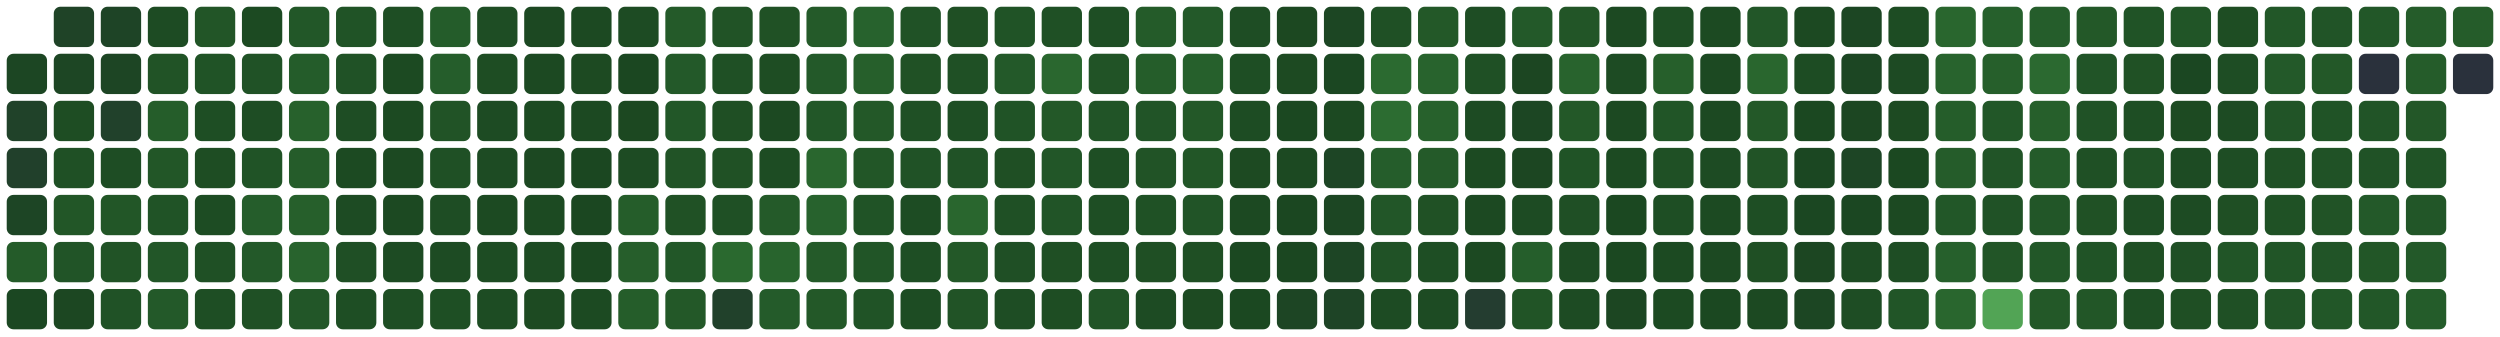
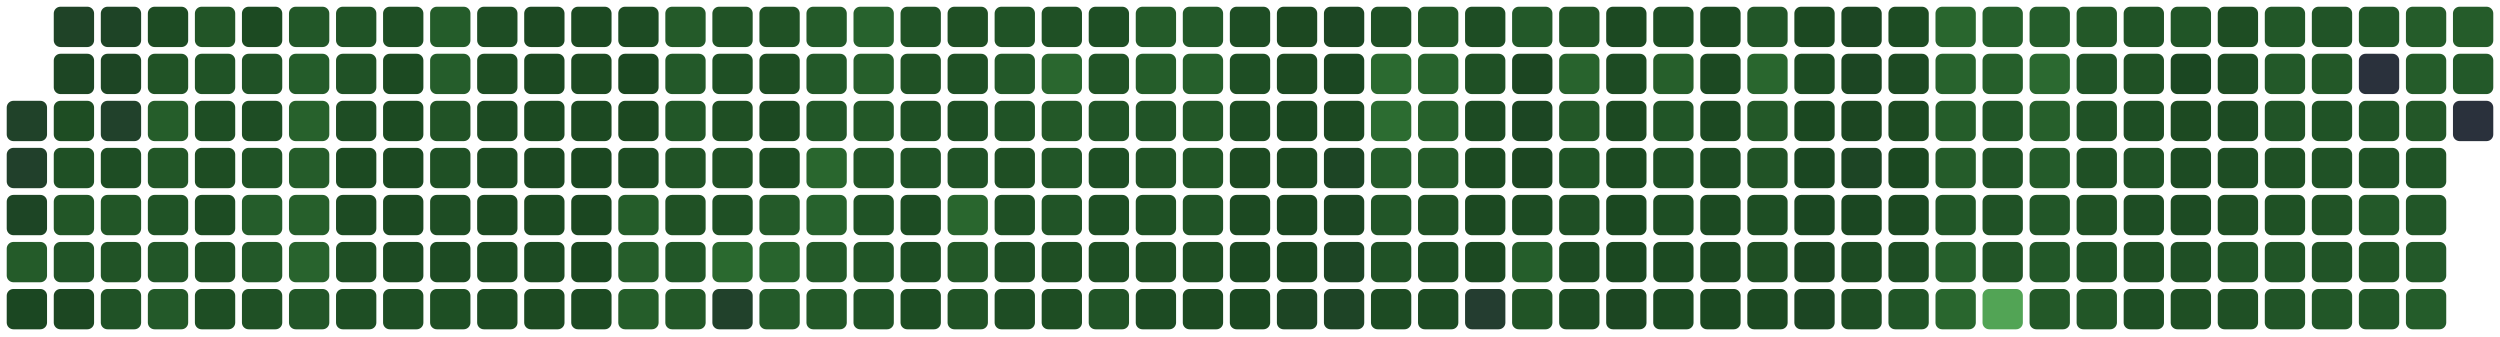
<svg xmlns="http://www.w3.org/2000/svg" width="744" height="100">
-   <rect x="2" y="16" width="12" height="12" rx="2" fill="rgb(28 70 35)" />
  <rect x="2" y="30" width="12" height="12" rx="2" fill="rgb(32 66 41)" />
  <rect x="2" y="44" width="12" height="12" rx="2" fill="rgb(33 64 43)" />
  <rect x="2" y="58" width="12" height="12" rx="2" fill="rgb(29 69 37)" />
  <rect x="2" y="72" width="12" height="12" rx="2" fill="rgb(36 91 41)" />
  <rect x="2" y="86" width="12" height="12" rx="2" fill="rgb(27 71 34)" />
  <rect x="16" y="2" width="12" height="12" rx="2" fill="rgb(31 67 39)" />
  <rect x="16" y="16" width="12" height="12" rx="2" fill="rgb(29 70 36)" />
  <rect x="16" y="30" width="12" height="12" rx="2" fill="rgb(30 77 35)" />
  <rect x="16" y="44" width="12" height="12" rx="2" fill="rgb(31 80 37)" />
  <rect x="16" y="58" width="12" height="12" rx="2" fill="rgb(34 86 39)" />
  <rect x="16" y="72" width="12" height="12" rx="2" fill="rgb(33 84 39)" />
  <rect x="16" y="86" width="12" height="12" rx="2" fill="rgb(28 71 34)" />
  <rect x="30" y="2" width="12" height="12" rx="2" fill="rgb(30 68 38)" />
  <rect x="30" y="16" width="12" height="12" rx="2" fill="rgb(29 69 36)" />
  <rect x="30" y="30" width="12" height="12" rx="2" fill="rgb(33 65 43)" />
  <rect x="30" y="44" width="12" height="12" rx="2" fill="rgb(30 77 36)" />
  <rect x="30" y="58" width="12" height="12" rx="2" fill="rgb(34 86 39)" />
  <rect x="30" y="72" width="12" height="12" rx="2" fill="rgb(33 83 38)" />
  <rect x="30" y="86" width="12" height="12" rx="2" fill="rgb(32 82 38)" />
  <rect x="44" y="2" width="12" height="12" rx="2" fill="rgb(29 75 35)" />
  <rect x="44" y="16" width="12" height="12" rx="2" fill="rgb(33 83 38)" />
  <rect x="44" y="30" width="12" height="12" rx="2" fill="rgb(37 93 42)" />
  <rect x="44" y="44" width="12" height="12" rx="2" fill="rgb(34 86 39)" />
  <rect x="44" y="58" width="12" height="12" rx="2" fill="rgb(32 83 38)" />
  <rect x="44" y="72" width="12" height="12" rx="2" fill="rgb(34 86 40)" />
  <rect x="44" y="86" width="12" height="12" rx="2" fill="rgb(35 89 41)" />
  <rect x="58" y="2" width="12" height="12" rx="2" fill="rgb(34 85 39)" />
  <rect x="58" y="16" width="12" height="12" rx="2" fill="rgb(32 83 38)" />
  <rect x="58" y="30" width="12" height="12" rx="2" fill="rgb(30 78 36)" />
  <rect x="58" y="44" width="12" height="12" rx="2" fill="rgb(30 77 35)" />
  <rect x="58" y="58" width="12" height="12" rx="2" fill="rgb(29 76 35)" />
  <rect x="58" y="72" width="12" height="12" rx="2" fill="rgb(31 80 37)" />
  <rect x="58" y="86" width="12" height="12" rx="2" fill="rgb(30 78 36)" />
  <rect x="72" y="2" width="12" height="12" rx="2" fill="rgb(28 74 34)" />
  <rect x="72" y="16" width="12" height="12" rx="2" fill="rgb(32 82 38)" />
  <rect x="72" y="30" width="12" height="12" rx="2" fill="rgb(30 77 36)" />
  <rect x="72" y="44" width="12" height="12" rx="2" fill="rgb(32 83 38)" />
  <rect x="72" y="58" width="12" height="12" rx="2" fill="rgb(37 93 43)" />
  <rect x="72" y="72" width="12" height="12" rx="2" fill="rgb(35 89 41)" />
  <rect x="72" y="86" width="12" height="12" rx="2" fill="rgb(31 80 37)" />
  <rect x="86" y="2" width="12" height="12" rx="2" fill="rgb(34 87 40)" />
  <rect x="86" y="16" width="12" height="12" rx="2" fill="rgb(36 92 42)" />
  <rect x="86" y="30" width="12" height="12" rx="2" fill="rgb(39 97 44)" />
  <rect x="86" y="44" width="12" height="12" rx="2" fill="rgb(37 92 42)" />
  <rect x="86" y="58" width="12" height="12" rx="2" fill="rgb(38 95 43)" />
  <rect x="86" y="72" width="12" height="12" rx="2" fill="rgb(40 99 45)" />
  <rect x="86" y="86" width="12" height="12" rx="2" fill="rgb(34 86 40)" />
  <rect x="100" y="2" width="12" height="12" rx="2" fill="rgb(32 83 38)" />
  <rect x="100" y="16" width="12" height="12" rx="2" fill="rgb(32 82 38)" />
  <rect x="100" y="30" width="12" height="12" rx="2" fill="rgb(30 77 36)" />
  <rect x="100" y="44" width="12" height="12" rx="2" fill="rgb(28 74 34)" />
  <rect x="100" y="58" width="12" height="12" rx="2" fill="rgb(29 75 35)" />
  <rect x="100" y="72" width="12" height="12" rx="2" fill="rgb(31 79 37)" />
  <rect x="100" y="86" width="12" height="12" rx="2" fill="rgb(30 78 36)" />
  <rect x="114" y="2" width="12" height="12" rx="2" fill="rgb(30 78 36)" />
  <rect x="114" y="16" width="12" height="12" rx="2" fill="rgb(28 74 34)" />
  <rect x="114" y="30" width="12" height="12" rx="2" fill="rgb(28 74 34)" />
  <rect x="114" y="44" width="12" height="12" rx="2" fill="rgb(28 73 34)" />
  <rect x="114" y="58" width="12" height="12" rx="2" fill="rgb(28 73 34)" />
  <rect x="114" y="72" width="12" height="12" rx="2" fill="rgb(29 75 35)" />
  <rect x="114" y="86" width="12" height="12" rx="2" fill="rgb(30 78 36)" />
  <rect x="128" y="2" width="12" height="12" rx="2" fill="rgb(36 92 42)" />
  <rect x="128" y="16" width="12" height="12" rx="2" fill="rgb(37 93 43)" />
  <rect x="128" y="30" width="12" height="12" rx="2" fill="rgb(33 83 38)" />
  <rect x="128" y="44" width="12" height="12" rx="2" fill="rgb(31 80 37)" />
  <rect x="128" y="58" width="12" height="12" rx="2" fill="rgb(30 77 36)" />
  <rect x="128" y="72" width="12" height="12" rx="2" fill="rgb(29 75 35)" />
  <rect x="128" y="86" width="12" height="12" rx="2" fill="rgb(30 79 36)" />
  <rect x="142" y="2" width="12" height="12" rx="2" fill="rgb(30 77 36)" />
  <rect x="142" y="16" width="12" height="12" rx="2" fill="rgb(30 77 35)" />
  <rect x="142" y="30" width="12" height="12" rx="2" fill="rgb(29 75 35)" />
  <rect x="142" y="44" width="12" height="12" rx="2" fill="rgb(29 75 35)" />
  <rect x="142" y="58" width="12" height="12" rx="2" fill="rgb(28 74 34)" />
  <rect x="142" y="72" width="12" height="12" rx="2" fill="rgb(29 76 35)" />
  <rect x="142" y="86" width="12" height="12" rx="2" fill="rgb(29 76 35)" />
  <rect x="156" y="2" width="12" height="12" rx="2" fill="rgb(28 72 34)" />
  <rect x="156" y="16" width="12" height="12" rx="2" fill="rgb(28 73 34)" />
  <rect x="156" y="30" width="12" height="12" rx="2" fill="rgb(28 74 34)" />
  <rect x="156" y="44" width="12" height="12" rx="2" fill="rgb(28 72 34)" />
  <rect x="156" y="58" width="12" height="12" rx="2" fill="rgb(28 74 34)" />
  <rect x="156" y="72" width="12" height="12" rx="2" fill="rgb(29 75 35)" />
  <rect x="156" y="86" width="12" height="12" rx="2" fill="rgb(29 74 34)" />
  <rect x="170" y="2" width="12" height="12" rx="2" fill="rgb(28 73 34)" />
  <rect x="170" y="16" width="12" height="12" rx="2" fill="rgb(29 74 34)" />
  <rect x="170" y="30" width="12" height="12" rx="2" fill="rgb(28 73 34)" />
  <rect x="170" y="44" width="12" height="12" rx="2" fill="rgb(27 71 33)" />
  <rect x="170" y="58" width="12" height="12" rx="2" fill="rgb(27 71 33)" />
  <rect x="170" y="72" width="12" height="12" rx="2" fill="rgb(27 72 33)" />
  <rect x="170" y="86" width="12" height="12" rx="2" fill="rgb(28 74 34)" />
  <rect x="184" y="2" width="12" height="12" rx="2" fill="rgb(29 75 35)" />
  <rect x="184" y="16" width="12" height="12" rx="2" fill="rgb(27 71 33)" />
  <rect x="184" y="30" width="12" height="12" rx="2" fill="rgb(28 72 33)" />
  <rect x="184" y="44" width="12" height="12" rx="2" fill="rgb(29 75 35)" />
  <rect x="184" y="58" width="12" height="12" rx="2" fill="rgb(37 93 42)" />
  <rect x="184" y="72" width="12" height="12" rx="2" fill="rgb(38 94 43)" />
  <rect x="184" y="86" width="12" height="12" rx="2" fill="rgb(37 93 42)" />
  <rect x="198" y="2" width="12" height="12" rx="2" fill="rgb(36 90 41)" />
  <rect x="198" y="16" width="12" height="12" rx="2" fill="rgb(35 89 41)" />
  <rect x="198" y="30" width="12" height="12" rx="2" fill="rgb(34 87 40)" />
  <rect x="198" y="44" width="12" height="12" rx="2" fill="rgb(33 83 38)" />
  <rect x="198" y="58" width="12" height="12" rx="2" fill="rgb(32 81 37)" />
  <rect x="198" y="72" width="12" height="12" rx="2" fill="rgb(34 87 40)" />
  <rect x="198" y="86" width="12" height="12" rx="2" fill="rgb(35 88 40)" />
  <rect x="212" y="2" width="12" height="12" rx="2" fill="rgb(33 83 38)" />
  <rect x="212" y="16" width="12" height="12" rx="2" fill="rgb(31 80 37)" />
  <rect x="212" y="30" width="12" height="12" rx="2" fill="rgb(31 79 36)" />
  <rect x="212" y="44" width="12" height="12" rx="2" fill="rgb(32 81 37)" />
  <rect x="212" y="58" width="12" height="12" rx="2" fill="rgb(31 80 37)" />
  <rect x="212" y="72" width="12" height="12" rx="2" fill="rgb(42 105 47)" />
  <rect x="212" y="86" width="12" height="12" rx="2" fill="rgb(33 65 43)" />
  <rect x="226" y="2" width="12" height="12" rx="2" fill="rgb(32 81 37)" />
  <rect x="226" y="16" width="12" height="12" rx="2" fill="rgb(30 77 35)" />
  <rect x="226" y="30" width="12" height="12" rx="2" fill="rgb(28 73 34)" />
  <rect x="226" y="44" width="12" height="12" rx="2" fill="rgb(29 76 35)" />
  <rect x="226" y="58" width="12" height="12" rx="2" fill="rgb(36 90 41)" />
  <rect x="226" y="72" width="12" height="12" rx="2" fill="rgb(40 100 45)" />
  <rect x="226" y="86" width="12" height="12" rx="2" fill="rgb(36 91 42)" />
  <rect x="240" y="2" width="12" height="12" rx="2" fill="rgb(36 90 41)" />
  <rect x="240" y="16" width="12" height="12" rx="2" fill="rgb(35 89 41)" />
  <rect x="240" y="30" width="12" height="12" rx="2" fill="rgb(34 87 40)" />
  <rect x="240" y="44" width="12" height="12" rx="2" fill="rgb(41 102 46)" />
  <rect x="240" y="58" width="12" height="12" rx="2" fill="rgb(39 98 45)" />
  <rect x="240" y="72" width="12" height="12" rx="2" fill="rgb(36 90 41)" />
  <rect x="240" y="86" width="12" height="12" rx="2" fill="rgb(35 88 40)" />
  <rect x="254" y="2" width="12" height="12" rx="2" fill="rgb(39 98 45)" />
  <rect x="254" y="16" width="12" height="12" rx="2" fill="rgb(38 95 43)" />
  <rect x="254" y="30" width="12" height="12" rx="2" fill="rgb(35 88 40)" />
  <rect x="254" y="44" width="12" height="12" rx="2" fill="rgb(34 86 39)" />
  <rect x="254" y="58" width="12" height="12" rx="2" fill="rgb(32 83 38)" />
  <rect x="254" y="72" width="12" height="12" rx="2" fill="rgb(33 85 39)" />
  <rect x="254" y="86" width="12" height="12" rx="2" fill="rgb(32 83 38)" />
  <rect x="268" y="2" width="12" height="12" rx="2" fill="rgb(32 82 38)" />
  <rect x="268" y="16" width="12" height="12" rx="2" fill="rgb(32 81 37)" />
  <rect x="268" y="30" width="12" height="12" rx="2" fill="rgb(31 80 37)" />
  <rect x="268" y="44" width="12" height="12" rx="2" fill="rgb(32 82 38)" />
  <rect x="268" y="58" width="12" height="12" rx="2" fill="rgb(29 76 35)" />
  <rect x="268" y="72" width="12" height="12" rx="2" fill="rgb(30 78 36)" />
  <rect x="268" y="86" width="12" height="12" rx="2" fill="rgb(29 76 35)" />
  <rect x="282" y="2" width="12" height="12" rx="2" fill="rgb(31 79 36)" />
  <rect x="282" y="16" width="12" height="12" rx="2" fill="rgb(31 80 37)" />
  <rect x="282" y="30" width="12" height="12" rx="2" fill="rgb(30 78 36)" />
  <rect x="282" y="44" width="12" height="12" rx="2" fill="rgb(32 82 38)" />
  <rect x="282" y="58" width="12" height="12" rx="2" fill="rgb(41 102 46)" />
  <rect x="282" y="72" width="12" height="12" rx="2" fill="rgb(35 88 40)" />
  <rect x="282" y="86" width="12" height="12" rx="2" fill="rgb(33 83 38)" />
  <rect x="296" y="2" width="12" height="12" rx="2" fill="rgb(32 83 38)" />
  <rect x="296" y="16" width="12" height="12" rx="2" fill="rgb(35 89 41)" />
  <rect x="296" y="30" width="12" height="12" rx="2" fill="rgb(32 83 38)" />
  <rect x="296" y="44" width="12" height="12" rx="2" fill="rgb(31 79 36)" />
  <rect x="296" y="58" width="12" height="12" rx="2" fill="rgb(31 80 37)" />
  <rect x="296" y="72" width="12" height="12" rx="2" fill="rgb(31 79 37)" />
  <rect x="296" y="86" width="12" height="12" rx="2" fill="rgb(30 77 36)" />
  <rect x="310" y="2" width="12" height="12" rx="2" fill="rgb(31 80 37)" />
  <rect x="310" y="16" width="12" height="12" rx="2" fill="rgb(42 103 47)" />
  <rect x="310" y="30" width="12" height="12" rx="2" fill="rgb(35 88 40)" />
  <rect x="310" y="44" width="12" height="12" rx="2" fill="rgb(34 86 40)" />
  <rect x="310" y="58" width="12" height="12" rx="2" fill="rgb(33 84 39)" />
  <rect x="310" y="72" width="12" height="12" rx="2" fill="rgb(31 79 36)" />
  <rect x="310" y="86" width="12" height="12" rx="2" fill="rgb(30 77 35)" />
  <rect x="324" y="2" width="12" height="12" rx="2" fill="rgb(30 78 36)" />
  <rect x="324" y="16" width="12" height="12" rx="2" fill="rgb(33 83 38)" />
  <rect x="324" y="30" width="12" height="12" rx="2" fill="rgb(33 84 39)" />
  <rect x="324" y="44" width="12" height="12" rx="2" fill="rgb(30 78 36)" />
  <rect x="324" y="58" width="12" height="12" rx="2" fill="rgb(30 78 36)" />
  <rect x="324" y="72" width="12" height="12" rx="2" fill="rgb(30 78 36)" />
  <rect x="324" y="86" width="12" height="12" rx="2" fill="rgb(33 84 39)" />
  <rect x="338" y="2" width="12" height="12" rx="2" fill="rgb(36 91 41)" />
  <rect x="338" y="16" width="12" height="12" rx="2" fill="rgb(37 93 42)" />
  <rect x="338" y="30" width="12" height="12" rx="2" fill="rgb(33 84 39)" />
  <rect x="338" y="44" width="12" height="12" rx="2" fill="rgb(33 83 38)" />
  <rect x="338" y="58" width="12" height="12" rx="2" fill="rgb(31 81 37)" />
  <rect x="338" y="72" width="12" height="12" rx="2" fill="rgb(31 79 36)" />
  <rect x="338" y="86" width="12" height="12" rx="2" fill="rgb(29 75 35)" />
  <rect x="352" y="2" width="12" height="12" rx="2" fill="rgb(35 89 41)" />
  <rect x="352" y="16" width="12" height="12" rx="2" fill="rgb(38 96 44)" />
  <rect x="352" y="30" width="12" height="12" rx="2" fill="rgb(35 88 40)" />
  <rect x="352" y="44" width="12" height="12" rx="2" fill="rgb(34 86 39)" />
  <rect x="352" y="58" width="12" height="12" rx="2" fill="rgb(33 84 39)" />
  <rect x="352" y="72" width="12" height="12" rx="2" fill="rgb(31 79 36)" />
  <rect x="352" y="86" width="12" height="12" rx="2" fill="rgb(29 74 34)" />
  <rect x="366" y="2" width="12" height="12" rx="2" fill="rgb(30 77 36)" />
  <rect x="366" y="16" width="12" height="12" rx="2" fill="rgb(30 78 36)" />
  <rect x="366" y="30" width="12" height="12" rx="2" fill="rgb(29 76 35)" />
  <rect x="366" y="44" width="12" height="12" rx="2" fill="rgb(29 74 34)" />
  <rect x="366" y="58" width="12" height="12" rx="2" fill="rgb(28 73 34)" />
  <rect x="366" y="72" width="12" height="12" rx="2" fill="rgb(27 72 33)" />
  <rect x="366" y="86" width="12" height="12" rx="2" fill="rgb(27 72 33)" />
  <rect x="380" y="2" width="12" height="12" rx="2" fill="rgb(28 72 33)" />
  <rect x="380" y="16" width="12" height="12" rx="2" fill="rgb(29 74 34)" />
  <rect x="380" y="30" width="12" height="12" rx="2" fill="rgb(27 72 33)" />
  <rect x="380" y="44" width="12" height="12" rx="2" fill="rgb(28 73 34)" />
  <rect x="380" y="58" width="12" height="12" rx="2" fill="rgb(27 71 33)" />
  <rect x="380" y="72" width="12" height="12" rx="2" fill="rgb(27 71 33)" />
  <rect x="380" y="86" width="12" height="12" rx="2" fill="rgb(29 69 36)" />
  <rect x="394" y="2" width="12" height="12" rx="2" fill="rgb(28 70 35)" />
  <rect x="394" y="16" width="12" height="12" rx="2" fill="rgb(27 71 34)" />
  <rect x="394" y="30" width="12" height="12" rx="2" fill="rgb(28 73 34)" />
  <rect x="394" y="44" width="12" height="12" rx="2" fill="rgb(29 69 37)" />
  <rect x="394" y="58" width="12" height="12" rx="2" fill="rgb(28 70 35)" />
  <rect x="394" y="72" width="12" height="12" rx="2" fill="rgb(29 69 37)" />
  <rect x="394" y="86" width="12" height="12" rx="2" fill="rgb(30 68 38)" />
  <rect x="408" y="2" width="12" height="12" rx="2" fill="rgb(31 80 37)" />
  <rect x="408" y="16" width="12" height="12" rx="2" fill="rgb(43 106 48)" />
  <rect x="408" y="30" width="12" height="12" rx="2" fill="rgb(44 108 49)" />
  <rect x="408" y="44" width="12" height="12" rx="2" fill="rgb(37 93 43)" />
  <rect x="408" y="58" width="12" height="12" rx="2" fill="rgb(34 86 40)" />
  <rect x="408" y="72" width="12" height="12" rx="2" fill="rgb(32 82 38)" />
  <rect x="408" y="86" width="12" height="12" rx="2" fill="rgb(29 75 35)" />
  <rect x="422" y="2" width="12" height="12" rx="2" fill="rgb(35 88 40)" />
  <rect x="422" y="16" width="12" height="12" rx="2" fill="rgb(40 99 45)" />
  <rect x="422" y="30" width="12" height="12" rx="2" fill="rgb(39 97 44)" />
  <rect x="422" y="44" width="12" height="12" rx="2" fill="rgb(36 90 41)" />
  <rect x="422" y="58" width="12" height="12" rx="2" fill="rgb(32 81 37)" />
  <rect x="422" y="72" width="12" height="12" rx="2" fill="rgb(30 78 36)" />
  <rect x="422" y="86" width="12" height="12" rx="2" fill="rgb(29 75 35)" />
  <rect x="436" y="2" width="12" height="12" rx="2" fill="rgb(30 77 36)" />
  <rect x="436" y="16" width="12" height="12" rx="2" fill="rgb(31 80 37)" />
  <rect x="436" y="30" width="12" height="12" rx="2" fill="rgb(29 75 35)" />
  <rect x="436" y="44" width="12" height="12" rx="2" fill="rgb(28 74 34)" />
  <rect x="436" y="58" width="12" height="12" rx="2" fill="rgb(28 73 34)" />
  <rect x="436" y="72" width="12" height="12" rx="2" fill="rgb(28 73 34)" />
  <rect x="436" y="86" width="12" height="12" rx="2" fill="rgb(36 61 48)" />
  <rect x="450" y="2" width="12" height="12" rx="2" fill="rgb(35 89 41)" />
  <rect x="450" y="16" width="12" height="12" rx="2" fill="rgb(28 70 34)" />
  <rect x="450" y="30" width="12" height="12" rx="2" fill="rgb(28 70 35)" />
  <rect x="450" y="44" width="12" height="12" rx="2" fill="rgb(28 70 34)" />
  <rect x="450" y="58" width="12" height="12" rx="2" fill="rgb(29 75 35)" />
  <rect x="450" y="72" width="12" height="12" rx="2" fill="rgb(37 94 43)" />
  <rect x="450" y="86" width="12" height="12" rx="2" fill="rgb(33 84 38)" />
  <rect x="464" y="2" width="12" height="12" rx="2" fill="rgb(34 85 39)" />
  <rect x="464" y="16" width="12" height="12" rx="2" fill="rgb(40 99 45)" />
  <rect x="464" y="30" width="12" height="12" rx="2" fill="rgb(35 88 40)" />
  <rect x="464" y="44" width="12" height="12" rx="2" fill="rgb(32 83 38)" />
  <rect x="464" y="58" width="12" height="12" rx="2" fill="rgb(31 79 37)" />
  <rect x="464" y="72" width="12" height="12" rx="2" fill="rgb(29 75 35)" />
  <rect x="464" y="86" width="12" height="12" rx="2" fill="rgb(29 75 35)" />
  <rect x="478" y="2" width="12" height="12" rx="2" fill="rgb(28 73 34)" />
  <rect x="478" y="16" width="12" height="12" rx="2" fill="rgb(29 75 35)" />
  <rect x="478" y="30" width="12" height="12" rx="2" fill="rgb(28 73 34)" />
  <rect x="478" y="44" width="12" height="12" rx="2" fill="rgb(28 74 34)" />
  <rect x="478" y="58" width="12" height="12" rx="2" fill="rgb(27 72 33)" />
  <rect x="478" y="72" width="12" height="12" rx="2" fill="rgb(27 72 33)" />
  <rect x="478" y="86" width="12" height="12" rx="2" fill="rgb(28 70 34)" />
  <rect x="492" y="2" width="12" height="12" rx="2" fill="rgb(30 78 36)" />
  <rect x="492" y="16" width="12" height="12" rx="2" fill="rgb(38 95 43)" />
  <rect x="492" y="30" width="12" height="12" rx="2" fill="rgb(33 85 39)" />
  <rect x="492" y="44" width="12" height="12" rx="2" fill="rgb(31 80 37)" />
  <rect x="492" y="58" width="12" height="12" rx="2" fill="rgb(30 78 36)" />
  <rect x="492" y="72" width="12" height="12" rx="2" fill="rgb(28 74 34)" />
  <rect x="492" y="86" width="12" height="12" rx="2" fill="rgb(28 74 34)" />
  <rect x="506" y="2" width="12" height="12" rx="2" fill="rgb(28 74 34)" />
  <rect x="506" y="16" width="12" height="12" rx="2" fill="rgb(28 73 34)" />
  <rect x="506" y="30" width="12" height="12" rx="2" fill="rgb(28 73 34)" />
  <rect x="506" y="44" width="12" height="12" rx="2" fill="rgb(29 75 35)" />
  <rect x="506" y="58" width="12" height="12" rx="2" fill="rgb(28 74 34)" />
  <rect x="506" y="72" width="12" height="12" rx="2" fill="rgb(28 73 34)" />
  <rect x="506" y="86" width="12" height="12" rx="2" fill="rgb(27 72 33)" />
  <rect x="520" y="2" width="12" height="12" rx="2" fill="rgb(34 86 40)" />
  <rect x="520" y="16" width="12" height="12" rx="2" fill="rgb(41 102 46)" />
  <rect x="520" y="30" width="12" height="12" rx="2" fill="rgb(35 88 40)" />
  <rect x="520" y="44" width="12" height="12" rx="2" fill="rgb(33 83 38)" />
  <rect x="520" y="58" width="12" height="12" rx="2" fill="rgb(30 78 36)" />
  <rect x="520" y="72" width="12" height="12" rx="2" fill="rgb(31 79 36)" />
  <rect x="520" y="86" width="12" height="12" rx="2" fill="rgb(28 73 34)" />
  <rect x="534" y="2" width="12" height="12" rx="2" fill="rgb(28 73 34)" />
  <rect x="534" y="16" width="12" height="12" rx="2" fill="rgb(29 76 35)" />
  <rect x="534" y="30" width="12" height="12" rx="2" fill="rgb(27 72 33)" />
  <rect x="534" y="44" width="12" height="12" rx="2" fill="rgb(27 71 34)" />
  <rect x="534" y="58" width="12" height="12" rx="2" fill="rgb(27 71 34)" />
  <rect x="534" y="72" width="12" height="12" rx="2" fill="rgb(28 70 34)" />
  <rect x="534" y="86" width="12" height="12" rx="2" fill="rgb(28 70 35)" />
  <rect x="548" y="2" width="12" height="12" rx="2" fill="rgb(28 70 35)" />
  <rect x="548" y="16" width="12" height="12" rx="2" fill="rgb(28 70 35)" />
  <rect x="548" y="30" width="12" height="12" rx="2" fill="rgb(28 70 34)" />
  <rect x="548" y="44" width="12" height="12" rx="2" fill="rgb(29 69 37)" />
  <rect x="548" y="58" width="12" height="12" rx="2" fill="rgb(27 71 34)" />
  <rect x="548" y="72" width="12" height="12" rx="2" fill="rgb(29 75 35)" />
  <rect x="548" y="86" width="12" height="12" rx="2" fill="rgb(30 77 36)" />
  <rect x="562" y="2" width="12" height="12" rx="2" fill="rgb(29 76 35)" />
  <rect x="562" y="16" width="12" height="12" rx="2" fill="rgb(29 74 35)" />
  <rect x="562" y="30" width="12" height="12" rx="2" fill="rgb(29 74 34)" />
  <rect x="562" y="44" width="12" height="12" rx="2" fill="rgb(27 72 33)" />
  <rect x="562" y="58" width="12" height="12" rx="2" fill="rgb(28 73 34)" />
  <rect x="562" y="72" width="12" height="12" rx="2" fill="rgb(30 77 36)" />
  <rect x="562" y="86" width="12" height="12" rx="2" fill="rgb(33 85 39)" />
  <rect x="576" y="2" width="12" height="12" rx="2" fill="rgb(41 102 46)" />
  <rect x="576" y="16" width="12" height="12" rx="2" fill="rgb(40 99 45)" />
  <rect x="576" y="30" width="12" height="12" rx="2" fill="rgb(37 93 42)" />
  <rect x="576" y="44" width="12" height="12" rx="2" fill="rgb(37 92 42)" />
  <rect x="576" y="58" width="12" height="12" rx="2" fill="rgb(34 87 40)" />
  <rect x="576" y="72" width="12" height="12" rx="2" fill="rgb(38 96 44)" />
  <rect x="576" y="86" width="12" height="12" rx="2" fill="rgb(41 102 46)" />
  <rect x="590" y="2" width="12" height="12" rx="2" fill="rgb(38 96 44)" />
  <rect x="590" y="16" width="12" height="12" rx="2" fill="rgb(38 95 43)" />
  <rect x="590" y="30" width="12" height="12" rx="2" fill="rgb(34 87 40)" />
  <rect x="590" y="44" width="12" height="12" rx="2" fill="rgb(33 84 39)" />
  <rect x="590" y="58" width="12" height="12" rx="2" fill="rgb(32 82 38)" />
  <rect x="590" y="72" width="12" height="12" rx="2" fill="rgb(34 85 39)" />
  <rect x="590" y="86" width="12" height="12" rx="2" fill="rgb(82 164 85)" />
  <rect x="604" y="2" width="12" height="12" rx="2" fill="rgb(37 93 43)" />
  <rect x="604" y="16" width="12" height="12" rx="2" fill="rgb(43 105 48)" />
  <rect x="604" y="30" width="12" height="12" rx="2" fill="rgb(38 95 43)" />
  <rect x="604" y="44" width="12" height="12" rx="2" fill="rgb(36 91 42)" />
  <rect x="604" y="58" width="12" height="12" rx="2" fill="rgb(34 86 40)" />
  <rect x="604" y="72" width="12" height="12" rx="2" fill="rgb(34 87 40)" />
  <rect x="604" y="86" width="12" height="12" rx="2" fill="rgb(35 88 40)" />
  <rect x="618" y="2" width="12" height="12" rx="2" fill="rgb(35 88 40)" />
  <rect x="618" y="16" width="12" height="12" rx="2" fill="rgb(33 84 39)" />
  <rect x="618" y="30" width="12" height="12" rx="2" fill="rgb(32 82 38)" />
  <rect x="618" y="44" width="12" height="12" rx="2" fill="rgb(31 80 37)" />
  <rect x="618" y="58" width="12" height="12" rx="2" fill="rgb(32 81 37)" />
  <rect x="618" y="72" width="12" height="12" rx="2" fill="rgb(32 83 38)" />
  <rect x="618" y="86" width="12" height="12" rx="2" fill="rgb(34 86 39)" />
  <rect x="632" y="2" width="12" height="12" rx="2" fill="rgb(32 83 38)" />
  <rect x="632" y="16" width="12" height="12" rx="2" fill="rgb(32 81 37)" />
  <rect x="632" y="30" width="12" height="12" rx="2" fill="rgb(30 78 36)" />
  <rect x="632" y="44" width="12" height="12" rx="2" fill="rgb(32 82 38)" />
  <rect x="632" y="58" width="12" height="12" rx="2" fill="rgb(30 77 36)" />
  <rect x="632" y="72" width="12" height="12" rx="2" fill="rgb(31 79 36)" />
  <rect x="632" y="86" width="12" height="12" rx="2" fill="rgb(30 78 36)" />
  <rect x="646" y="2" width="12" height="12" rx="2" fill="rgb(33 85 39)" />
  <rect x="646" y="16" width="12" height="12" rx="2" fill="rgb(27 71 34)" />
  <rect x="646" y="30" width="12" height="12" rx="2" fill="rgb(29 74 34)" />
  <rect x="646" y="44" width="12" height="12" rx="2" fill="rgb(29 75 35)" />
  <rect x="646" y="58" width="12" height="12" rx="2" fill="rgb(29 75 35)" />
  <rect x="646" y="72" width="12" height="12" rx="2" fill="rgb(31 79 37)" />
  <rect x="646" y="86" width="12" height="12" rx="2" fill="rgb(31 79 36)" />
  <rect x="660" y="2" width="12" height="12" rx="2" fill="rgb(30 77 35)" />
  <rect x="660" y="16" width="12" height="12" rx="2" fill="rgb(30 77 36)" />
  <rect x="660" y="30" width="12" height="12" rx="2" fill="rgb(29 75 35)" />
  <rect x="660" y="44" width="12" height="12" rx="2" fill="rgb(30 77 36)" />
  <rect x="660" y="58" width="12" height="12" rx="2" fill="rgb(31 79 36)" />
  <rect x="660" y="72" width="12" height="12" rx="2" fill="rgb(33 85 39)" />
  <rect x="660" y="86" width="12" height="12" rx="2" fill="rgb(31 80 37)" />
  <rect x="674" y="2" width="12" height="12" rx="2" fill="rgb(34 87 40)" />
  <rect x="674" y="16" width="12" height="12" rx="2" fill="rgb(35 89 41)" />
  <rect x="674" y="30" width="12" height="12" rx="2" fill="rgb(33 84 39)" />
  <rect x="674" y="44" width="12" height="12" rx="2" fill="rgb(31 80 37)" />
  <rect x="674" y="58" width="12" height="12" rx="2" fill="rgb(31 81 37)" />
  <rect x="674" y="72" width="12" height="12" rx="2" fill="rgb(33 85 39)" />
  <rect x="674" y="86" width="12" height="12" rx="2" fill="rgb(33 84 39)" />
  <rect x="688" y="2" width="12" height="12" rx="2" fill="rgb(33 84 39)" />
  <rect x="688" y="16" width="12" height="12" rx="2" fill="rgb(35 88 40)" />
  <rect x="688" y="30" width="12" height="12" rx="2" fill="rgb(32 83 38)" />
  <rect x="688" y="44" width="12" height="12" rx="2" fill="rgb(32 82 38)" />
  <rect x="688" y="58" width="12" height="12" rx="2" fill="rgb(33 83 38)" />
  <rect x="688" y="72" width="12" height="12" rx="2" fill="rgb(33 84 39)" />
  <rect x="688" y="86" width="12" height="12" rx="2" fill="rgb(34 87 40)" />
  <rect x="702" y="2" width="12" height="12" rx="2" fill="rgb(34 87 40)" />
  <rect x="702" y="16" width="12" height="12" rx="2" fill="#2A313C" />
  <rect x="702" y="30" width="12" height="12" rx="2" fill="rgb(33 84 39)" />
  <rect x="702" y="44" width="12" height="12" rx="2" fill="rgb(32 82 38)" />
  <rect x="702" y="58" width="12" height="12" rx="2" fill="rgb(35 89 41)" />
  <rect x="702" y="72" width="12" height="12" rx="2" fill="rgb(34 86 39)" />
  <rect x="702" y="86" width="12" height="12" rx="2" fill="rgb(34 87 40)" />
  <rect x="716" y="2" width="12" height="12" rx="2" fill="rgb(37 92 42)" />
  <rect x="716" y="16" width="12" height="12" rx="2" fill="rgb(37 92 42)" />
  <rect x="716" y="30" width="12" height="12" rx="2" fill="rgb(35 87 40)" />
  <rect x="716" y="44" width="12" height="12" rx="2" fill="rgb(32 83 38)" />
  <rect x="716" y="58" width="12" height="12" rx="2" fill="rgb(34 86 40)" />
  <rect x="716" y="72" width="12" height="12" rx="2" fill="rgb(35 89 41)" />
  <rect x="716" y="86" width="12" height="12" rx="2" fill="rgb(36 92 42)" />
  <rect x="730" y="2" width="12" height="12" rx="2" fill="rgb(37 92 42)" />
-   <rect x="730" y="16" width="12" height="12" rx="2" fill="#2A313C" />
+   <rect x="730" y="16" width="12" height="12" rx="2" fill="rgb(35 89 41)" />
+   <rect x="730" y="30" width="12" height="12" rx="2" fill="#2A313C" />
</svg>
